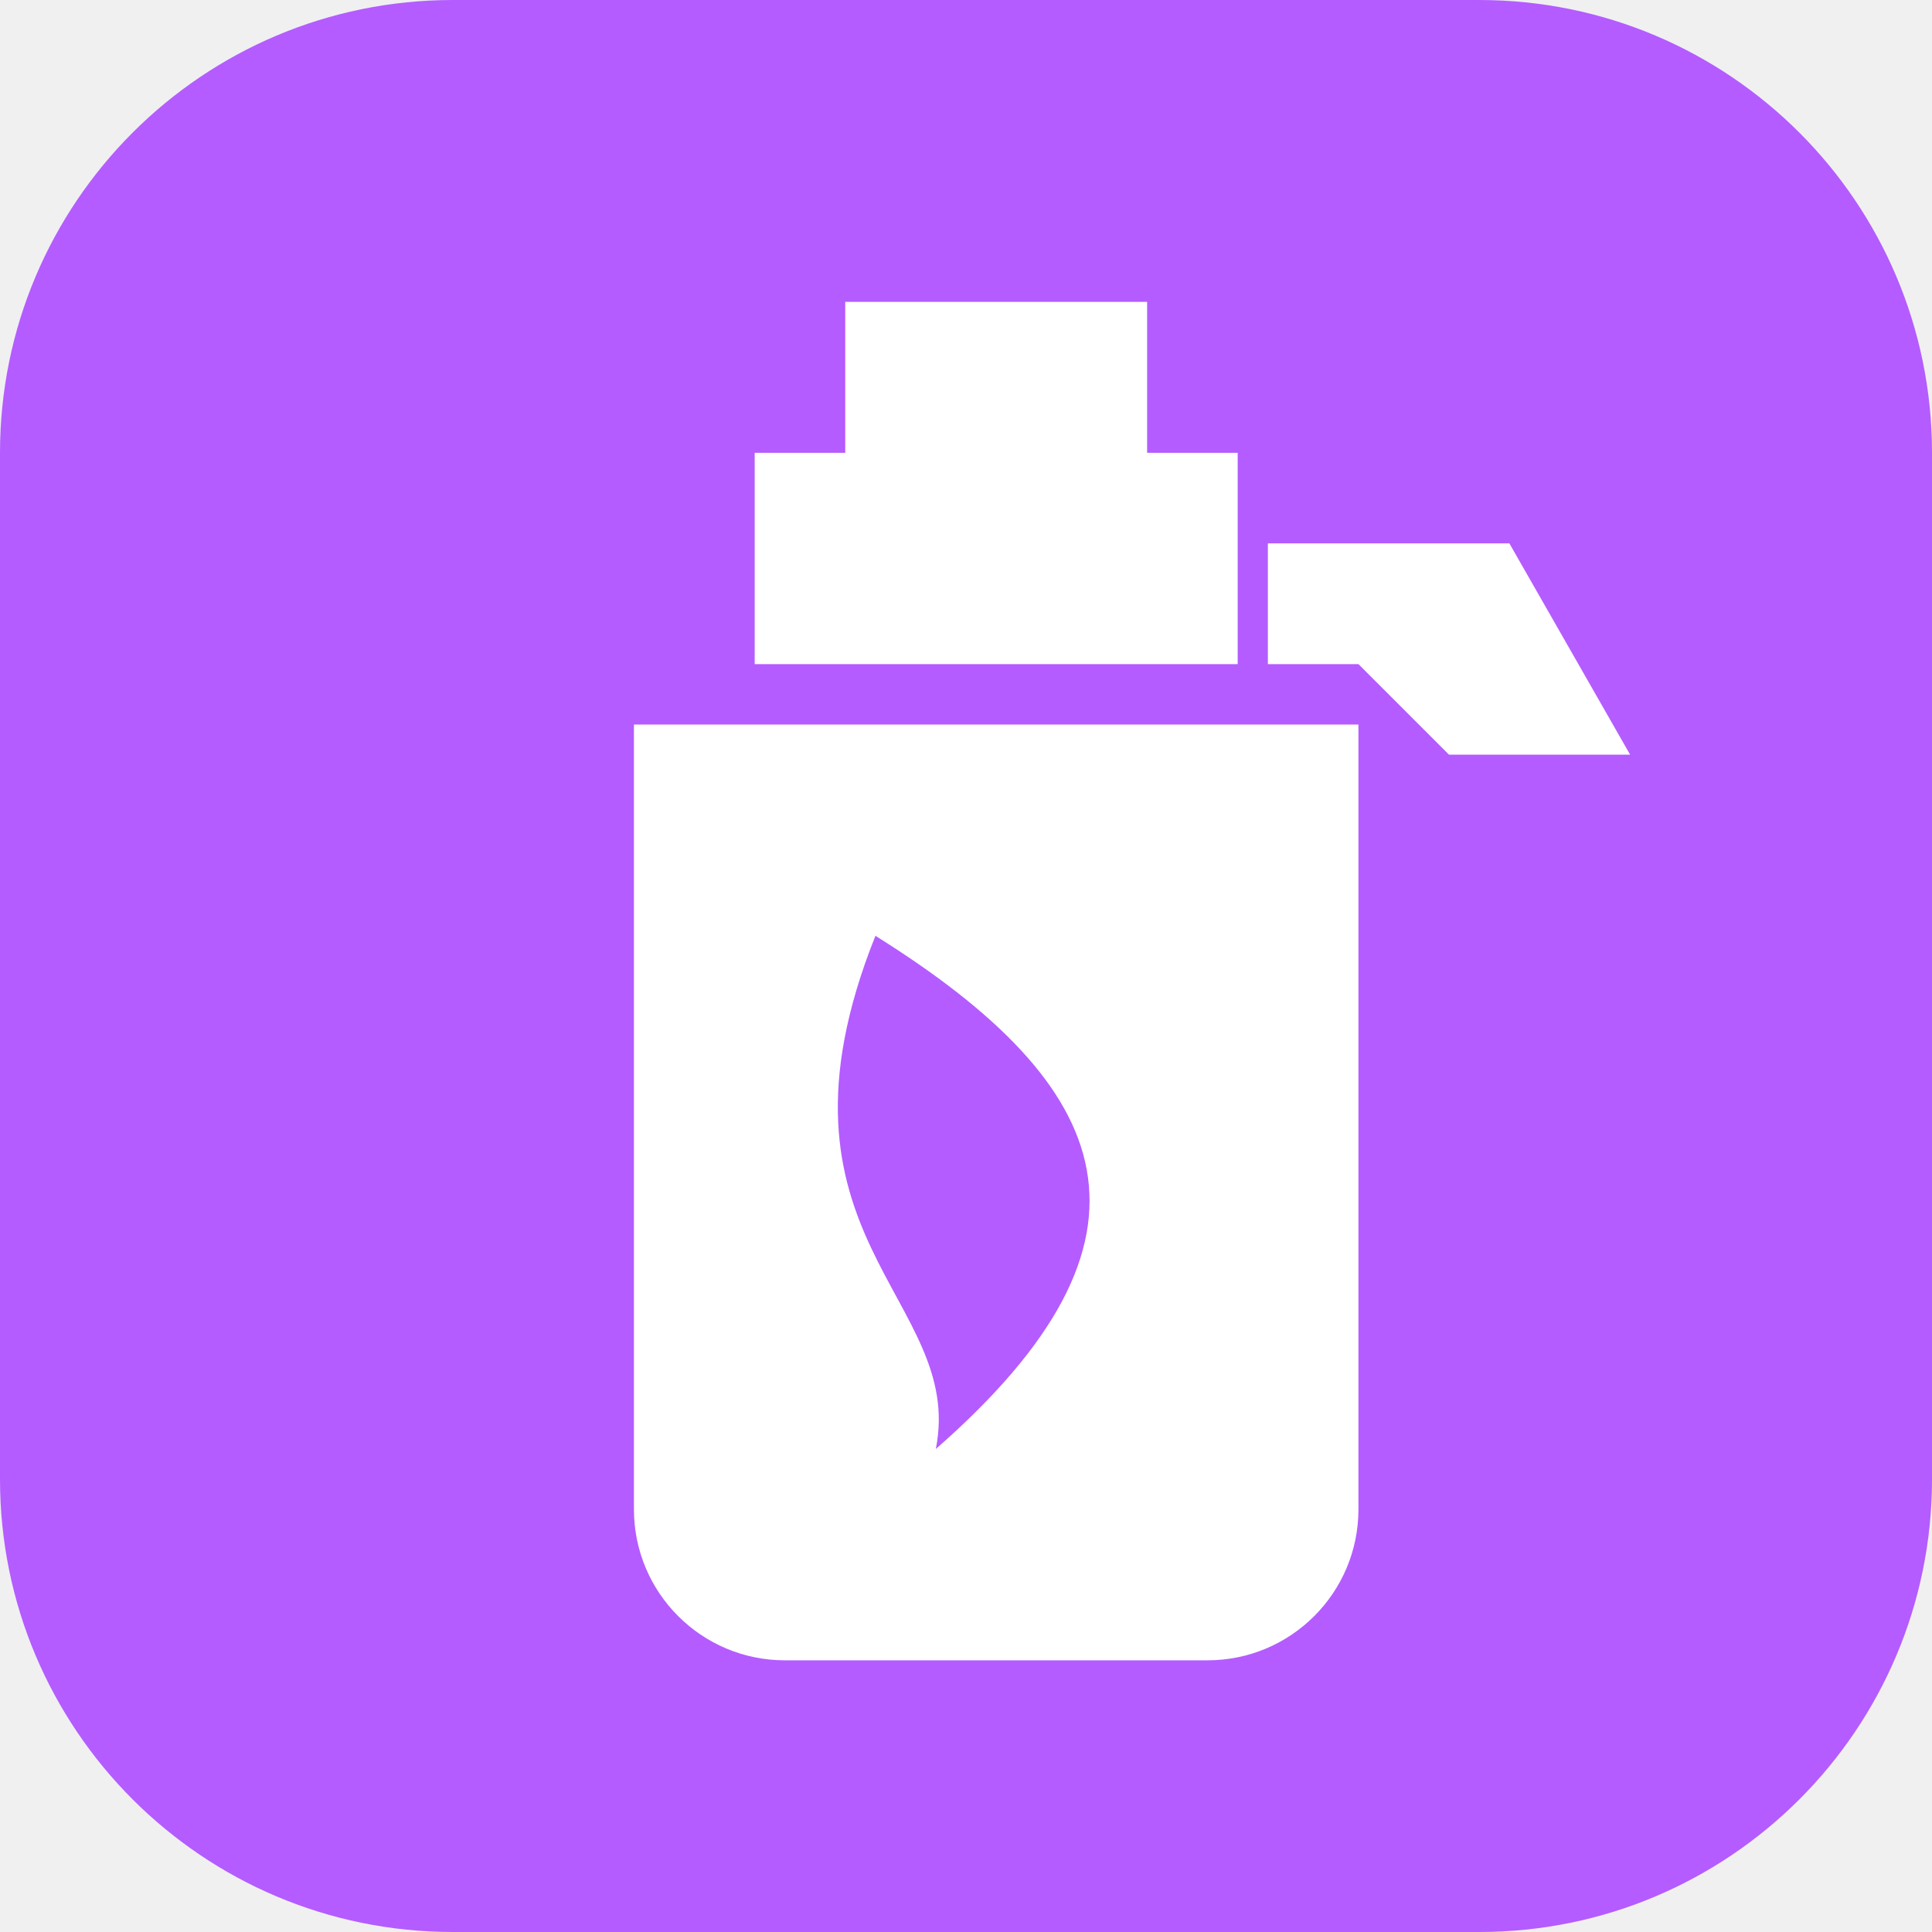
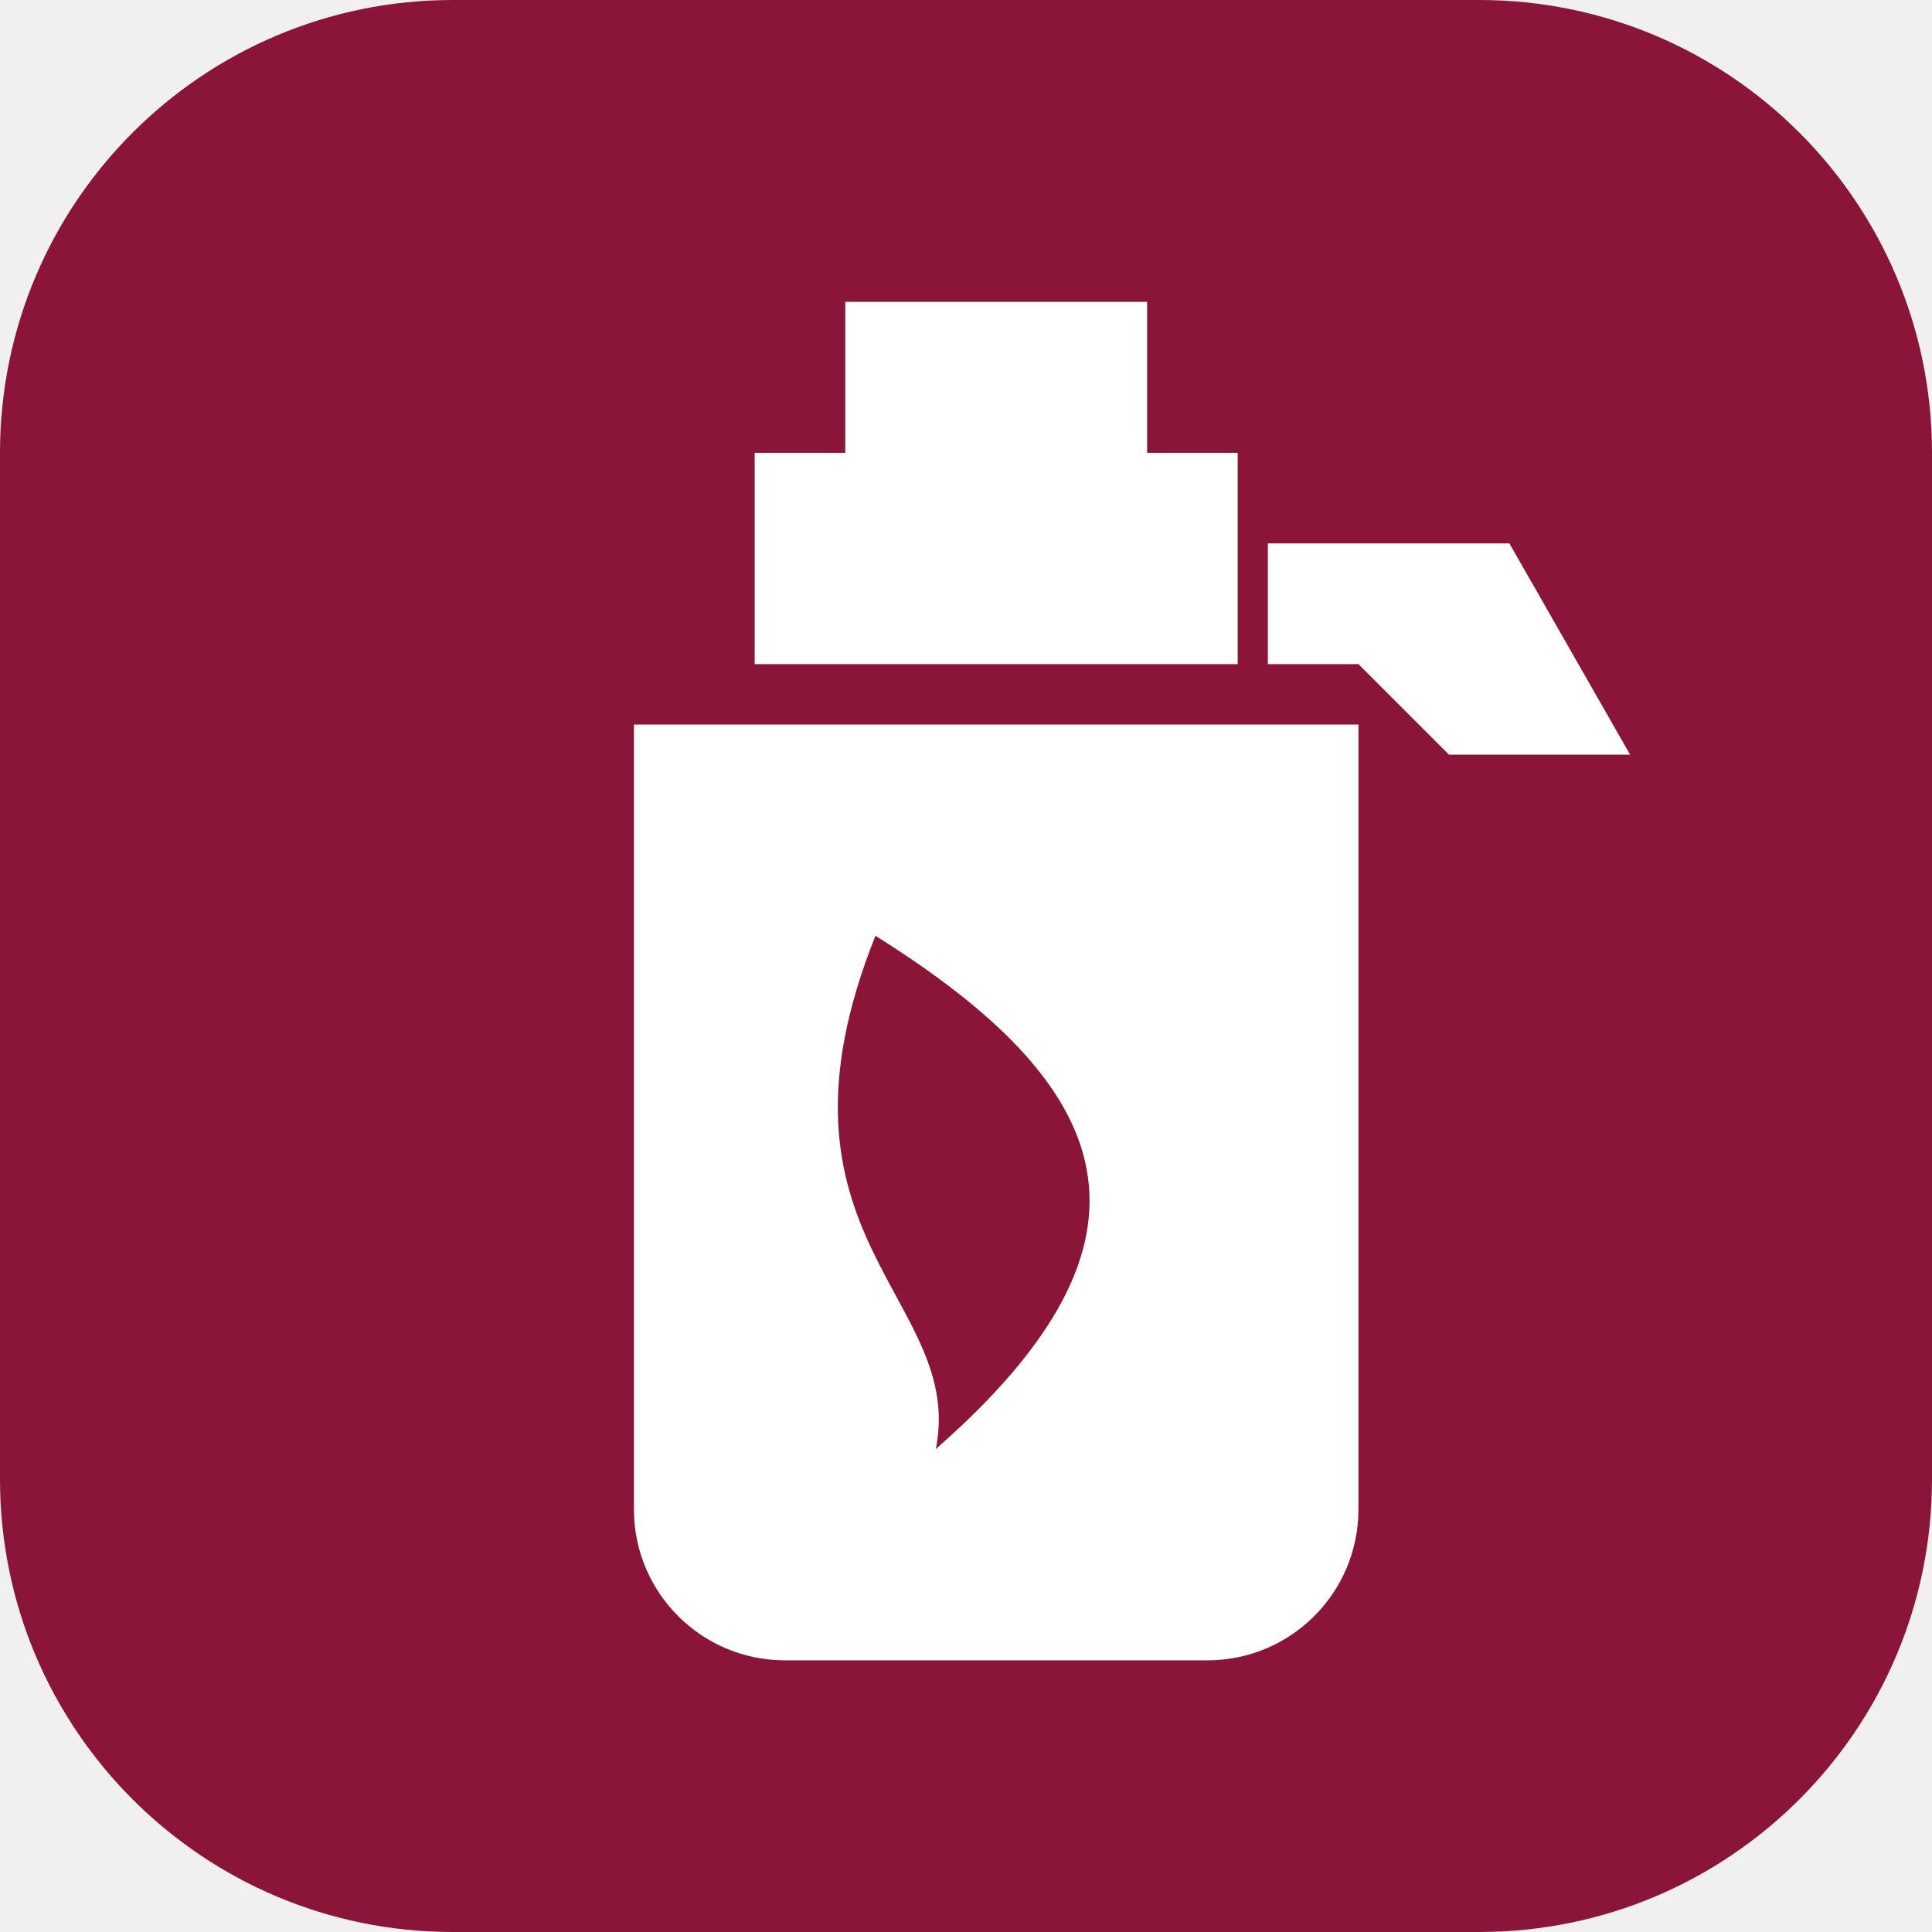
<svg xmlns="http://www.w3.org/2000/svg" viewBox="0 0 64 64">
-   <rect width="64" height="64" rx="15" fill="#b45cff" />
+   <rect width="64" height="64" rx="15" fill="#8a1538" />
  <path d="M25 15h16v7H25zM21 24h24v26a5 5 0 0 1-5 5H26a5 5 0 0 1-5-5z" fill="#ffffff" />
  <path d="M28 10h10v6H28zm14 8h8l4 7h-6l-3-3h-3z" fill="#ffffff" />
-   <path d="M29 31c8 5 10 10 2 17 1-5-6-7-2-17z" fill="#b45cff" />
+   <path d="M29 31c8 5 10 10 2 17 1-5-6-7-2-17z" fill="#8a1538" />
</svg>
